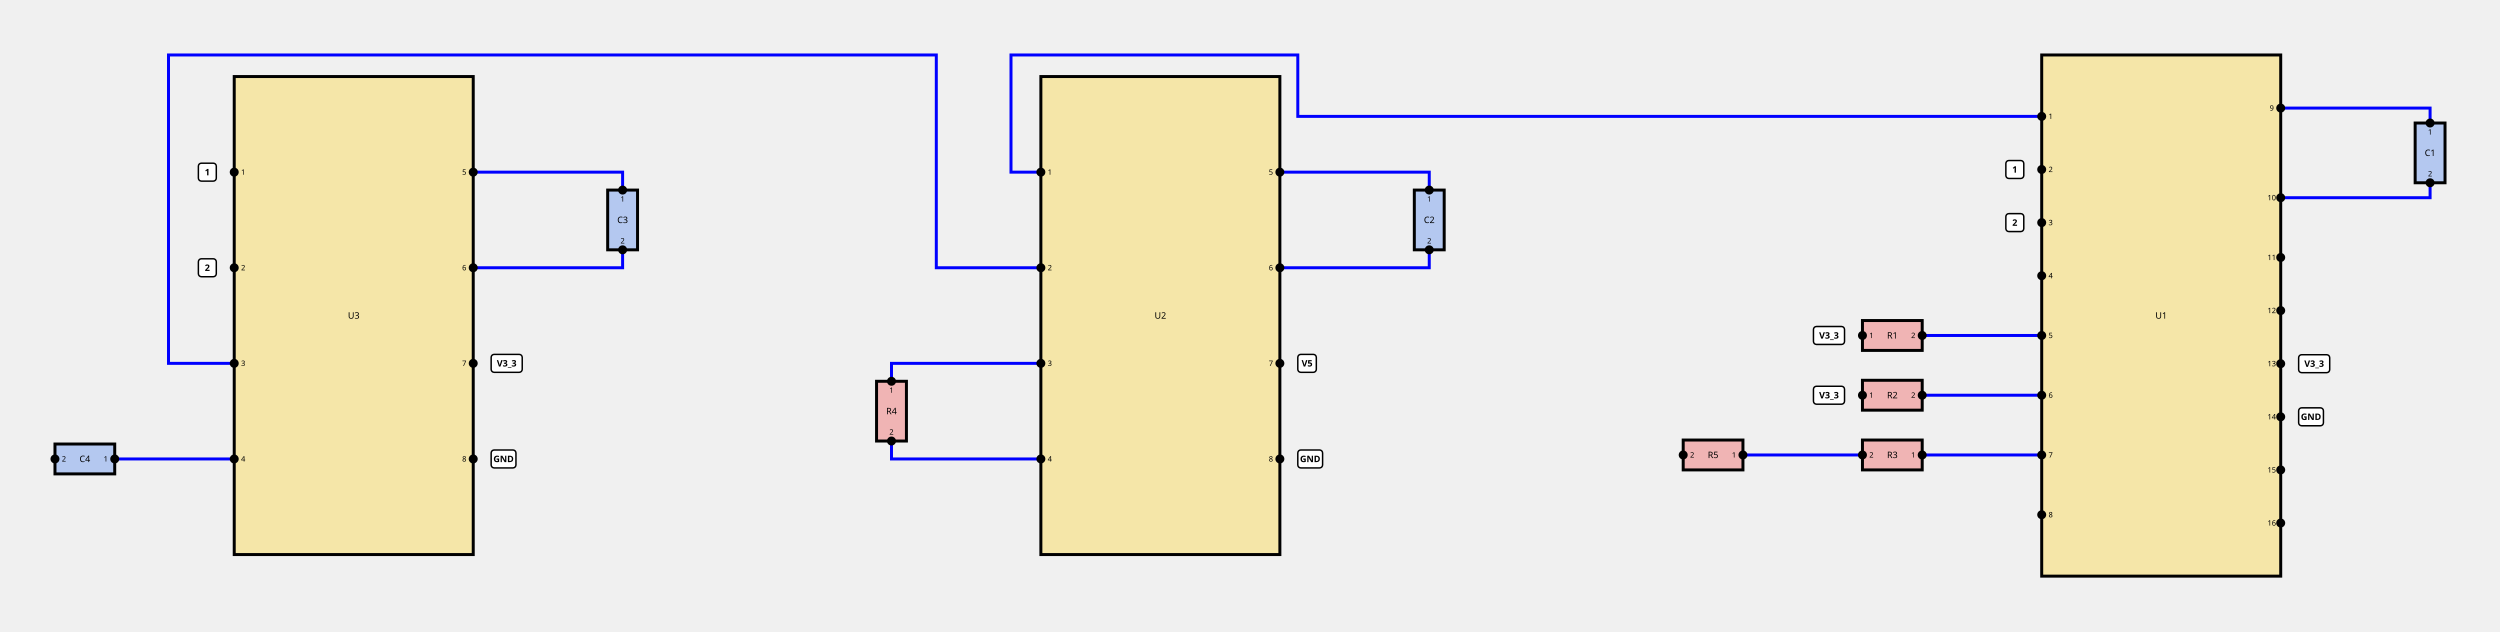
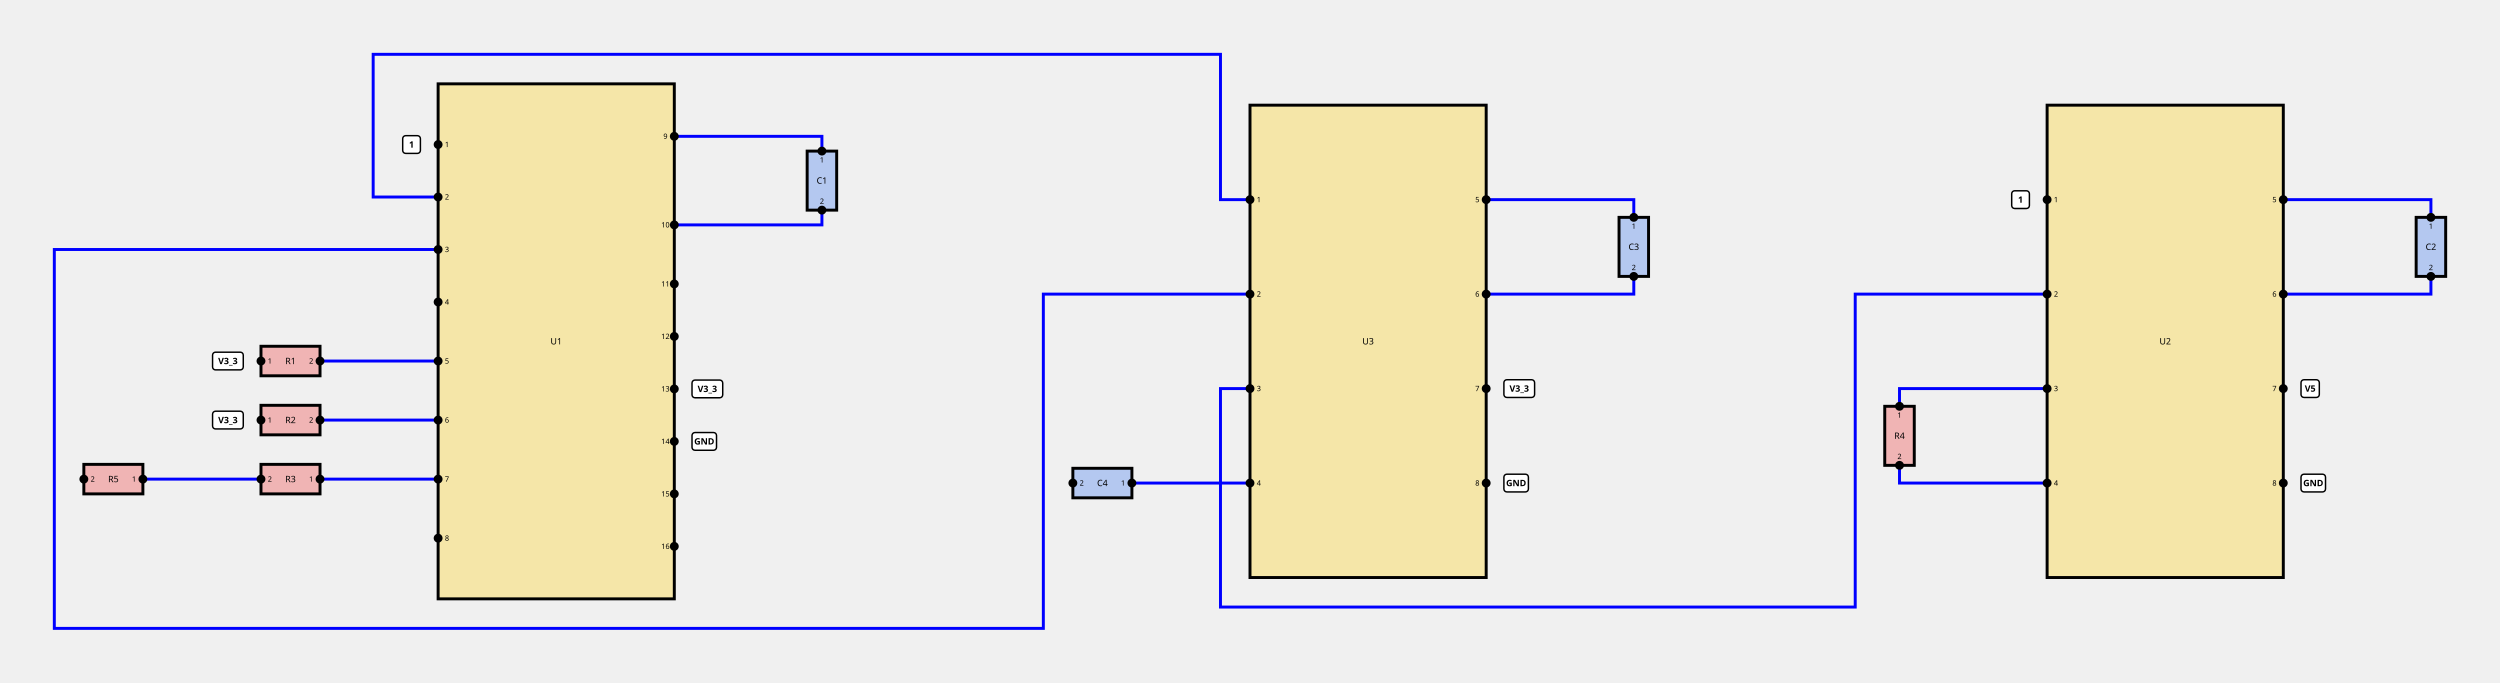
- <svg xmlns="http://www.w3.org/2000/svg" width="836.8" height="211.244" viewBox="0 0 836.8 211.244">
-   <polyline points="813.4,41.178 813.4,36.178 763.4,36.178" fill="none" stroke="blue" stroke-width="1" />
-   <polyline points="813.4,61.178 813.4,66.178 763.4,66.178" fill="none" stroke="blue" stroke-width="1" />
-   <polyline points="643.4,112.289 683.4,112.289" fill="none" stroke="blue" stroke-width="1" />
-   <polyline points="643.4,132.289 683.4,132.289" fill="none" stroke="blue" stroke-width="1" />
-   <polyline points="643.4,152.289 683.4,152.289" fill="none" stroke="blue" stroke-width="1" />
-   <polyline points="583.4,152.289 623.4,152.289" fill="none" stroke="blue" stroke-width="1" />
-   <polyline points="208.4,63.622 208.4,57.622 158.4,57.622" fill="none" stroke="blue" stroke-width="1" />
-   <polyline points="208.4,83.622 208.4,89.622 158.4,89.622" fill="none" stroke="blue" stroke-width="1" />
-   <polyline points="38.4,153.622 78.4,153.622" fill="none" stroke="blue" stroke-width="1" />
-   <polyline points="298.4,127.622 298.4,121.622 348.4,121.622" fill="none" stroke="blue" stroke-width="1" />
-   <polyline points="298.4,147.622 298.4,153.622 348.4,153.622" fill="none" stroke="blue" stroke-width="1" />
-   <polyline points="478.4,63.622 478.4,57.622 428.4,57.622" fill="none" stroke="blue" stroke-width="1" />
-   <polyline points="478.4,83.622 478.4,89.622 428.4,89.622" fill="none" stroke="blue" stroke-width="1" />
-   <polyline points="683.4,38.956 434.4,38.956 434.4,18.4 338.4,18.4 338.4,57.622 348.4,57.622" fill="none" stroke="blue" stroke-width="1" />
-   <polyline points="78.4,121.622 56.4,121.622 56.4,18.4 313.4,18.4 313.4,89.622 348.4,89.622" fill="none" stroke="blue" stroke-width="1" />
-   <rect x="683.4" y="18.4" width="80" height="174.444" fill="#f5e6a8" stroke="black" stroke-width="1" />
-   <circle cx="683.4" cy="38.956" r="1.5" fill="black" />
-   <text x="686.4" y="38.956" font-family="sans-serif" font-size="2.5" text-anchor="middle" dominant-baseline="middle">1</text>
-   <circle cx="683.4" cy="56.733" r="1.5" fill="black" />
-   <text x="686.4" y="56.733" font-family="sans-serif" font-size="2.5" text-anchor="middle" dominant-baseline="middle">2</text>
-   <circle cx="683.4" cy="74.511" r="1.5" fill="black" />
-   <text x="686.4" y="74.511" font-family="sans-serif" font-size="2.5" text-anchor="middle" dominant-baseline="middle">3</text>
-   <circle cx="683.4" cy="92.289" r="1.5" fill="black" />
-   <text x="686.4" y="92.289" font-family="sans-serif" font-size="2.5" text-anchor="middle" dominant-baseline="middle">4</text>
-   <circle cx="683.4" cy="112.289" r="1.5" fill="black" />
-   <text x="686.4" y="112.289" font-family="sans-serif" font-size="2.5" text-anchor="middle" dominant-baseline="middle">5</text>
-   <circle cx="683.4" cy="132.289" r="1.5" fill="black" />
-   <text x="686.4" y="132.289" font-family="sans-serif" font-size="2.5" text-anchor="middle" dominant-baseline="middle">6</text>
-   <circle cx="683.4" cy="152.289" r="1.5" fill="black" />
-   <text x="686.4" y="152.289" font-family="sans-serif" font-size="2.5" text-anchor="middle" dominant-baseline="middle">7</text>
-   <circle cx="683.4" cy="172.289" r="1.5" fill="black" />
-   <text x="686.4" y="172.289" font-family="sans-serif" font-size="2.5" text-anchor="middle" dominant-baseline="middle">8</text>
-   <circle cx="763.4" cy="36.178" r="1.5" fill="black" />
-   <text x="760.4" y="36.178" font-family="sans-serif" font-size="2.5" text-anchor="middle" dominant-baseline="middle">9</text>
-   <circle cx="763.4" cy="66.178" r="1.5" fill="black" />
-   <text x="760.4" y="66.178" font-family="sans-serif" font-size="2.5" text-anchor="middle" dominant-baseline="middle">10</text>
-   <circle cx="763.4" cy="86.178" r="1.5" fill="black" />
-   <text x="760.4" y="86.178" font-family="sans-serif" font-size="2.5" text-anchor="middle" dominant-baseline="middle">11</text>
-   <circle cx="763.4" cy="103.956" r="1.5" fill="black" />
-   <text x="760.4" y="103.956" font-family="sans-serif" font-size="2.5" text-anchor="middle" dominant-baseline="middle">12</text>
-   <circle cx="763.4" cy="121.733" r="1.5" fill="black" />
-   <text x="760.4" y="121.733" font-family="sans-serif" font-size="2.5" text-anchor="middle" dominant-baseline="middle">13</text>
-   <circle cx="763.4" cy="139.511" r="1.5" fill="black" />
-   <text x="760.4" y="139.511" font-family="sans-serif" font-size="2.5" text-anchor="middle" dominant-baseline="middle">14</text>
-   <circle cx="763.4" cy="157.289" r="1.5" fill="black" />
-   <text x="760.4" y="157.289" font-family="sans-serif" font-size="2.5" text-anchor="middle" dominant-baseline="middle">15</text>
-   <circle cx="763.4" cy="175.067" r="1.5" fill="black" />
-   <text x="760.4" y="175.067" font-family="sans-serif" font-size="2.5" text-anchor="middle" dominant-baseline="middle">16</text>
-   <text x="723.4" y="105.622" font-family="sans-serif" font-size="3" text-anchor="middle" dominant-baseline="middle">U1</text>
-   <rect x="808.4" y="41.178" width="10" height="20" fill="#b4c8f0" stroke="black" stroke-width="1" />
-   <circle cx="813.4" cy="41.178" r="1.5" fill="black" />
-   <text x="813.4" y="44.178" font-family="sans-serif" font-size="2.5" text-anchor="middle" dominant-baseline="middle">1</text>
-   <circle cx="813.4" cy="61.178" r="1.5" fill="black" />
-   <text x="813.4" y="58.178" font-family="sans-serif" font-size="2.5" text-anchor="middle" dominant-baseline="middle">2</text>
-   <text x="813.4" y="51.178" font-family="sans-serif" font-size="3" text-anchor="middle" dominant-baseline="middle">C1</text>
-   <rect x="623.4" y="107.289" width="20" height="10" fill="#f0b4b4" stroke="black" stroke-width="1" />
-   <circle cx="643.4" cy="112.289" r="1.5" fill="black" />
-   <text x="640.4" y="112.289" font-family="sans-serif" font-size="2.5" text-anchor="middle" dominant-baseline="middle">2</text>
-   <circle cx="623.4" cy="112.289" r="1.5" fill="black" />
-   <text x="626.4" y="112.289" font-family="sans-serif" font-size="2.5" text-anchor="middle" dominant-baseline="middle">1</text>
-   <text x="633.4" y="112.289" font-family="sans-serif" font-size="3" text-anchor="middle" dominant-baseline="middle">R1</text>
-   <rect x="623.4" y="127.289" width="20" height="10" fill="#f0b4b4" stroke="black" stroke-width="1" />
-   <circle cx="643.4" cy="132.289" r="1.5" fill="black" />
-   <text x="640.4" y="132.289" font-family="sans-serif" font-size="2.5" text-anchor="middle" dominant-baseline="middle">2</text>
-   <circle cx="623.4" cy="132.289" r="1.5" fill="black" />
-   <text x="626.4" y="132.289" font-family="sans-serif" font-size="2.5" text-anchor="middle" dominant-baseline="middle">1</text>
-   <text x="633.4" y="132.289" font-family="sans-serif" font-size="3" text-anchor="middle" dominant-baseline="middle">R2</text>
-   <rect x="623.4" y="147.289" width="20" height="10" fill="#f0b4b4" stroke="black" stroke-width="1" />
-   <circle cx="643.4" cy="152.289" r="1.5" fill="black" />
-   <text x="640.4" y="152.289" font-family="sans-serif" font-size="2.5" text-anchor="middle" dominant-baseline="middle">1</text>
-   <circle cx="623.4" cy="152.289" r="1.5" fill="black" />
-   <text x="626.4" y="152.289" font-family="sans-serif" font-size="2.5" text-anchor="middle" dominant-baseline="middle">2</text>
-   <text x="633.4" y="152.289" font-family="sans-serif" font-size="3" text-anchor="middle" dominant-baseline="middle">R3</text>
-   <rect x="563.4" y="147.289" width="20" height="10" fill="#f0b4b4" stroke="black" stroke-width="1" />
-   <circle cx="583.4" cy="152.289" r="1.5" fill="black" />
-   <text x="580.4" y="152.289" font-family="sans-serif" font-size="2.5" text-anchor="middle" dominant-baseline="middle">1</text>
-   <circle cx="563.4" cy="152.289" r="1.5" fill="black" />
-   <text x="566.4" y="152.289" font-family="sans-serif" font-size="2.5" text-anchor="middle" dominant-baseline="middle">2</text>
-   <text x="573.4" y="152.289" font-family="sans-serif" font-size="3" text-anchor="middle" dominant-baseline="middle">R5</text>
-   <rect x="78.4" y="25.622" width="80" height="160" fill="#f5e6a8" stroke="black" stroke-width="1" />
-   <circle cx="78.4" cy="57.622" r="1.5" fill="black" />
-   <text x="81.4" y="57.622" font-family="sans-serif" font-size="2.5" text-anchor="middle" dominant-baseline="middle">1</text>
-   <circle cx="78.4" cy="89.622" r="1.5" fill="black" />
-   <text x="81.4" y="89.622" font-family="sans-serif" font-size="2.5" text-anchor="middle" dominant-baseline="middle">2</text>
-   <circle cx="78.4" cy="121.622" r="1.5" fill="black" />
-   <text x="81.4" y="121.622" font-family="sans-serif" font-size="2.5" text-anchor="middle" dominant-baseline="middle">3</text>
-   <circle cx="78.4" cy="153.622" r="1.5" fill="black" />
-   <text x="81.4" y="153.622" font-family="sans-serif" font-size="2.5" text-anchor="middle" dominant-baseline="middle">4</text>
-   <circle cx="158.4" cy="57.622" r="1.5" fill="black" />
-   <text x="155.4" y="57.622" font-family="sans-serif" font-size="2.5" text-anchor="middle" dominant-baseline="middle">5</text>
-   <circle cx="158.4" cy="89.622" r="1.5" fill="black" />
-   <text x="155.4" y="89.622" font-family="sans-serif" font-size="2.5" text-anchor="middle" dominant-baseline="middle">6</text>
-   <circle cx="158.4" cy="121.622" r="1.5" fill="black" />
-   <text x="155.4" y="121.622" font-family="sans-serif" font-size="2.5" text-anchor="middle" dominant-baseline="middle">7</text>
-   <circle cx="158.4" cy="153.622" r="1.5" fill="black" />
-   <text x="155.4" y="153.622" font-family="sans-serif" font-size="2.5" text-anchor="middle" dominant-baseline="middle">8</text>
-   <text x="118.4" y="105.622" font-family="sans-serif" font-size="3" text-anchor="middle" dominant-baseline="middle">U3</text>
-   <rect x="203.4" y="63.622" width="10" height="20" fill="#b4c8f0" stroke="black" stroke-width="1" />
-   <circle cx="208.4" cy="63.622" r="1.5" fill="black" />
-   <text x="208.4" y="66.622" font-family="sans-serif" font-size="2.5" text-anchor="middle" dominant-baseline="middle">1</text>
-   <circle cx="208.4" cy="83.622" r="1.5" fill="black" />
-   <text x="208.4" y="80.622" font-family="sans-serif" font-size="2.5" text-anchor="middle" dominant-baseline="middle">2</text>
-   <text x="208.4" y="73.622" font-family="sans-serif" font-size="3" text-anchor="middle" dominant-baseline="middle">C3</text>
-   <rect x="18.4" y="148.622" width="20" height="10" fill="#b4c8f0" stroke="black" stroke-width="1" />
-   <circle cx="38.4" cy="153.622" r="1.5" fill="black" />
-   <text x="35.4" y="153.622" font-family="sans-serif" font-size="2.5" text-anchor="middle" dominant-baseline="middle">1</text>
-   <circle cx="18.4" cy="153.622" r="1.5" fill="black" />
-   <text x="21.4" y="153.622" font-family="sans-serif" font-size="2.5" text-anchor="middle" dominant-baseline="middle">2</text>
-   <text x="28.4" y="153.622" font-family="sans-serif" font-size="3" text-anchor="middle" dominant-baseline="middle">C4</text>
-   <rect x="348.4" y="25.622" width="80" height="160" fill="#f5e6a8" stroke="black" stroke-width="1" />
-   <circle cx="348.4" cy="57.622" r="1.5" fill="black" />
-   <text x="351.4" y="57.622" font-family="sans-serif" font-size="2.5" text-anchor="middle" dominant-baseline="middle">1</text>
-   <circle cx="348.4" cy="89.622" r="1.5" fill="black" />
-   <text x="351.4" y="89.622" font-family="sans-serif" font-size="2.5" text-anchor="middle" dominant-baseline="middle">2</text>
-   <circle cx="348.4" cy="121.622" r="1.5" fill="black" />
-   <text x="351.4" y="121.622" font-family="sans-serif" font-size="2.5" text-anchor="middle" dominant-baseline="middle">3</text>
-   <circle cx="348.4" cy="153.622" r="1.5" fill="black" />
-   <text x="351.4" y="153.622" font-family="sans-serif" font-size="2.5" text-anchor="middle" dominant-baseline="middle">4</text>
-   <circle cx="428.4" cy="57.622" r="1.5" fill="black" />
-   <text x="425.4" y="57.622" font-family="sans-serif" font-size="2.5" text-anchor="middle" dominant-baseline="middle">5</text>
-   <circle cx="428.4" cy="89.622" r="1.5" fill="black" />
-   <text x="425.4" y="89.622" font-family="sans-serif" font-size="2.5" text-anchor="middle" dominant-baseline="middle">6</text>
-   <circle cx="428.4" cy="121.622" r="1.5" fill="black" />
-   <text x="425.4" y="121.622" font-family="sans-serif" font-size="2.5" text-anchor="middle" dominant-baseline="middle">7</text>
-   <circle cx="428.4" cy="153.622" r="1.5" fill="black" />
-   <text x="425.4" y="153.622" font-family="sans-serif" font-size="2.5" text-anchor="middle" dominant-baseline="middle">8</text>
-   <text x="388.4" y="105.622" font-family="sans-serif" font-size="3" text-anchor="middle" dominant-baseline="middle">U2</text>
-   <rect x="293.4" y="127.622" width="10" height="20" fill="#f0b4b4" stroke="black" stroke-width="1" />
-   <circle cx="298.4" cy="127.622" r="1.5" fill="black" />
-   <text x="298.4" y="130.622" font-family="sans-serif" font-size="2.5" text-anchor="middle" dominant-baseline="middle">1</text>
-   <circle cx="298.4" cy="147.622" r="1.5" fill="black" />
-   <text x="298.4" y="144.622" font-family="sans-serif" font-size="2.5" text-anchor="middle" dominant-baseline="middle">2</text>
-   <text x="298.4" y="137.622" font-family="sans-serif" font-size="3" text-anchor="middle" dominant-baseline="middle">R4</text>
-   <rect x="473.4" y="63.622" width="10" height="20" fill="#b4c8f0" stroke="black" stroke-width="1" />
-   <circle cx="478.4" cy="63.622" r="1.5" fill="black" />
-   <text x="478.4" y="66.622" font-family="sans-serif" font-size="2.5" text-anchor="middle" dominant-baseline="middle">1</text>
-   <circle cx="478.4" cy="83.622" r="1.5" fill="black" />
-   <text x="478.4" y="80.622" font-family="sans-serif" font-size="2.5" text-anchor="middle" dominant-baseline="middle">2</text>
-   <text x="478.4" y="73.622" font-family="sans-serif" font-size="3" text-anchor="middle" dominant-baseline="middle">C2</text>
-   <rect x="769.4" y="118.733" width="10.4" height="6" rx="1" fill="white" stroke="black" stroke-width="0.5" />
-   <text x="774.6" y="121.733" font-family="sans-serif" font-size="3" font-weight="bold" text-anchor="middle" dominant-baseline="middle">V3_3</text>
-   <rect x="769.4" y="136.511" width="8.3" height="6" rx="1" fill="white" stroke="black" stroke-width="0.5" />
-   <text x="773.55" y="139.511" font-family="sans-serif" font-size="3" font-weight="bold" text-anchor="middle" dominant-baseline="middle">GND</text>
-   <rect x="607" y="109.289" width="10.4" height="6" rx="1" fill="white" stroke="black" stroke-width="0.5" />
-   <text x="612.2" y="112.289" font-family="sans-serif" font-size="3" font-weight="bold" text-anchor="middle" dominant-baseline="middle">V3_3</text>
-   <rect x="607" y="129.289" width="10.4" height="6" rx="1" fill="white" stroke="black" stroke-width="0.5" />
-   <text x="612.2" y="132.289" font-family="sans-serif" font-size="3" font-weight="bold" text-anchor="middle" dominant-baseline="middle">V3_3</text>
-   <rect x="164.4" y="118.622" width="10.4" height="6" rx="1" fill="white" stroke="black" stroke-width="0.5" />
-   <text x="169.6" y="121.622" font-family="sans-serif" font-size="3" font-weight="bold" text-anchor="middle" dominant-baseline="middle">V3_3</text>
-   <rect x="164.4" y="150.622" width="8.3" height="6" rx="1" fill="white" stroke="black" stroke-width="0.5" />
-   <text x="168.55" y="153.622" font-family="sans-serif" font-size="3" font-weight="bold" text-anchor="middle" dominant-baseline="middle">GND</text>
-   <rect x="434.4" y="118.622" width="6.2" height="6" rx="1" fill="white" stroke="black" stroke-width="0.5" />
-   <text x="437.5" y="121.622" font-family="sans-serif" font-size="3" font-weight="bold" text-anchor="middle" dominant-baseline="middle">V5</text>
-   <rect x="434.4" y="150.622" width="8.3" height="6" rx="1" fill="white" stroke="black" stroke-width="0.5" />
-   <text x="438.55" y="153.622" font-family="sans-serif" font-size="3" font-weight="bold" text-anchor="middle" dominant-baseline="middle">GND</text>
-   <rect x="671.4" y="53.733" width="6" height="6" rx="1" fill="white" stroke="black" stroke-width="0.5" />
-   <text x="674.4" y="56.733" font-family="sans-serif" font-size="3" font-weight="bold" text-anchor="middle" dominant-baseline="middle">1</text>
-   <rect x="66.4" y="54.622" width="6" height="6" rx="1" fill="white" stroke="black" stroke-width="0.5" />
-   <text x="69.4" y="57.622" font-family="sans-serif" font-size="3" font-weight="bold" text-anchor="middle" dominant-baseline="middle">1</text>
-   <rect x="671.4" y="71.511" width="6" height="6" rx="1" fill="white" stroke="black" stroke-width="0.5" />
-   <text x="674.4" y="74.511" font-family="sans-serif" font-size="3" font-weight="bold" text-anchor="middle" dominant-baseline="middle">2</text>
-   <rect x="66.4" y="86.622" width="6" height="6" rx="1" fill="white" stroke="black" stroke-width="0.5" />
-   <text x="69.4" y="89.622" font-family="sans-serif" font-size="3" font-weight="bold" text-anchor="middle" dominant-baseline="middle">2</text>
+ <svg xmlns="http://www.w3.org/2000/svg" width="846.8" height="231.244" viewBox="0 0 846.8 231.244">
+   <polyline points="278.4,51.178 278.4,46.178 228.4,46.178" fill="none" stroke="blue" stroke-width="1" />
+   <polyline points="278.4,71.178 278.4,76.178 228.4,76.178" fill="none" stroke="blue" stroke-width="1" />
+   <polyline points="108.4,122.289 148.4,122.289" fill="none" stroke="blue" stroke-width="1" />
+   <polyline points="108.4,142.289 148.4,142.289" fill="none" stroke="blue" stroke-width="1" />
+   <polyline points="108.4,162.289 148.4,162.289" fill="none" stroke="blue" stroke-width="1" />
+   <polyline points="48.4,162.289 88.4,162.289" fill="none" stroke="blue" stroke-width="1" />
+   <polyline points="553.4,73.622 553.4,67.622 503.4,67.622" fill="none" stroke="blue" stroke-width="1" />
+   <polyline points="553.4,93.622 553.4,99.622 503.4,99.622" fill="none" stroke="blue" stroke-width="1" />
+   <polyline points="383.4,163.622 423.4,163.622" fill="none" stroke="blue" stroke-width="1" />
+   <polyline points="643.4,137.622 643.4,131.622 693.4,131.622" fill="none" stroke="blue" stroke-width="1" />
+   <polyline points="643.4,157.622 643.4,163.622 693.4,163.622" fill="none" stroke="blue" stroke-width="1" />
+   <polyline points="823.4,73.622 823.4,67.622 773.4,67.622" fill="none" stroke="blue" stroke-width="1" />
+   <polyline points="823.4,93.622 823.4,99.622 773.4,99.622" fill="none" stroke="blue" stroke-width="1" />
+   <polyline points="148.4,66.733 126.4,66.733 126.4,18.4 413.4,18.4 413.4,67.622 423.4,67.622" fill="none" stroke="blue" stroke-width="1" />
+   <polyline points="148.4,84.511 18.4,84.511 18.4,212.844 353.4,212.844 353.4,99.622 423.4,99.622" fill="none" stroke="blue" stroke-width="1" />
+   <polyline points="423.4,131.622 413.4,131.622 413.4,205.622 628.4,205.622 628.4,99.622 693.4,99.622" fill="none" stroke="blue" stroke-width="1" />
+   <rect x="148.4" y="28.4" width="80" height="174.444" fill="#f5e6a8" stroke="black" stroke-width="1" />
+   <circle cx="148.4" cy="48.956" r="1.5" fill="black" />
+   <text x="151.4" y="48.956" font-family="sans-serif" font-size="2.5" text-anchor="middle" dominant-baseline="middle">1</text>
+   <circle cx="148.4" cy="66.733" r="1.5" fill="black" />
+   <text x="151.4" y="66.733" font-family="sans-serif" font-size="2.5" text-anchor="middle" dominant-baseline="middle">2</text>
+   <circle cx="148.4" cy="84.511" r="1.5" fill="black" />
+   <text x="151.4" y="84.511" font-family="sans-serif" font-size="2.5" text-anchor="middle" dominant-baseline="middle">3</text>
+   <circle cx="148.4" cy="102.289" r="1.5" fill="black" />
+   <text x="151.4" y="102.289" font-family="sans-serif" font-size="2.5" text-anchor="middle" dominant-baseline="middle">4</text>
+   <circle cx="148.4" cy="122.289" r="1.5" fill="black" />
+   <text x="151.4" y="122.289" font-family="sans-serif" font-size="2.5" text-anchor="middle" dominant-baseline="middle">5</text>
+   <circle cx="148.4" cy="142.289" r="1.5" fill="black" />
+   <text x="151.4" y="142.289" font-family="sans-serif" font-size="2.5" text-anchor="middle" dominant-baseline="middle">6</text>
+   <circle cx="148.4" cy="162.289" r="1.5" fill="black" />
+   <text x="151.4" y="162.289" font-family="sans-serif" font-size="2.5" text-anchor="middle" dominant-baseline="middle">7</text>
+   <circle cx="148.4" cy="182.289" r="1.5" fill="black" />
+   <text x="151.4" y="182.289" font-family="sans-serif" font-size="2.5" text-anchor="middle" dominant-baseline="middle">8</text>
+   <circle cx="228.4" cy="46.178" r="1.5" fill="black" />
+   <text x="225.4" y="46.178" font-family="sans-serif" font-size="2.5" text-anchor="middle" dominant-baseline="middle">9</text>
+   <circle cx="228.4" cy="76.178" r="1.5" fill="black" />
+   <text x="225.4" y="76.178" font-family="sans-serif" font-size="2.5" text-anchor="middle" dominant-baseline="middle">10</text>
+   <circle cx="228.4" cy="96.178" r="1.5" fill="black" />
+   <text x="225.4" y="96.178" font-family="sans-serif" font-size="2.5" text-anchor="middle" dominant-baseline="middle">11</text>
+   <circle cx="228.4" cy="113.956" r="1.5" fill="black" />
+   <text x="225.4" y="113.956" font-family="sans-serif" font-size="2.5" text-anchor="middle" dominant-baseline="middle">12</text>
+   <circle cx="228.4" cy="131.733" r="1.5" fill="black" />
+   <text x="225.4" y="131.733" font-family="sans-serif" font-size="2.5" text-anchor="middle" dominant-baseline="middle">13</text>
+   <circle cx="228.4" cy="149.511" r="1.5" fill="black" />
+   <text x="225.4" y="149.511" font-family="sans-serif" font-size="2.5" text-anchor="middle" dominant-baseline="middle">14</text>
+   <circle cx="228.4" cy="167.289" r="1.5" fill="black" />
+   <text x="225.4" y="167.289" font-family="sans-serif" font-size="2.5" text-anchor="middle" dominant-baseline="middle">15</text>
+   <circle cx="228.4" cy="185.067" r="1.5" fill="black" />
+   <text x="225.4" y="185.067" font-family="sans-serif" font-size="2.5" text-anchor="middle" dominant-baseline="middle">16</text>
+   <text x="188.4" y="115.622" font-family="sans-serif" font-size="3" text-anchor="middle" dominant-baseline="middle">U1</text>
+   <rect x="273.4" y="51.178" width="10" height="20" fill="#b4c8f0" stroke="black" stroke-width="1" />
+   <circle cx="278.4" cy="51.178" r="1.5" fill="black" />
+   <text x="278.4" y="54.178" font-family="sans-serif" font-size="2.5" text-anchor="middle" dominant-baseline="middle">1</text>
+   <circle cx="278.4" cy="71.178" r="1.5" fill="black" />
+   <text x="278.4" y="68.178" font-family="sans-serif" font-size="2.5" text-anchor="middle" dominant-baseline="middle">2</text>
+   <text x="278.4" y="61.178" font-family="sans-serif" font-size="3" text-anchor="middle" dominant-baseline="middle">C1</text>
+   <rect x="88.4" y="117.289" width="20" height="10" fill="#f0b4b4" stroke="black" stroke-width="1" />
+   <circle cx="108.4" cy="122.289" r="1.5" fill="black" />
+   <text x="105.4" y="122.289" font-family="sans-serif" font-size="2.5" text-anchor="middle" dominant-baseline="middle">2</text>
+   <circle cx="88.4" cy="122.289" r="1.5" fill="black" />
+   <text x="91.4" y="122.289" font-family="sans-serif" font-size="2.5" text-anchor="middle" dominant-baseline="middle">1</text>
+   <text x="98.4" y="122.289" font-family="sans-serif" font-size="3" text-anchor="middle" dominant-baseline="middle">R1</text>
+   <rect x="88.4" y="137.289" width="20" height="10" fill="#f0b4b4" stroke="black" stroke-width="1" />
+   <circle cx="108.4" cy="142.289" r="1.5" fill="black" />
+   <text x="105.4" y="142.289" font-family="sans-serif" font-size="2.5" text-anchor="middle" dominant-baseline="middle">2</text>
+   <circle cx="88.4" cy="142.289" r="1.5" fill="black" />
+   <text x="91.4" y="142.289" font-family="sans-serif" font-size="2.5" text-anchor="middle" dominant-baseline="middle">1</text>
+   <text x="98.4" y="142.289" font-family="sans-serif" font-size="3" text-anchor="middle" dominant-baseline="middle">R2</text>
+   <rect x="88.4" y="157.289" width="20" height="10" fill="#f0b4b4" stroke="black" stroke-width="1" />
+   <circle cx="108.4" cy="162.289" r="1.5" fill="black" />
+   <text x="105.4" y="162.289" font-family="sans-serif" font-size="2.5" text-anchor="middle" dominant-baseline="middle">1</text>
+   <circle cx="88.4" cy="162.289" r="1.5" fill="black" />
+   <text x="91.4" y="162.289" font-family="sans-serif" font-size="2.5" text-anchor="middle" dominant-baseline="middle">2</text>
+   <text x="98.4" y="162.289" font-family="sans-serif" font-size="3" text-anchor="middle" dominant-baseline="middle">R3</text>
+   <rect x="28.4" y="157.289" width="20" height="10" fill="#f0b4b4" stroke="black" stroke-width="1" />
+   <circle cx="48.4" cy="162.289" r="1.5" fill="black" />
+   <text x="45.4" y="162.289" font-family="sans-serif" font-size="2.5" text-anchor="middle" dominant-baseline="middle">1</text>
+   <circle cx="28.4" cy="162.289" r="1.5" fill="black" />
+   <text x="31.4" y="162.289" font-family="sans-serif" font-size="2.5" text-anchor="middle" dominant-baseline="middle">2</text>
+   <text x="38.4" y="162.289" font-family="sans-serif" font-size="3" text-anchor="middle" dominant-baseline="middle">R5</text>
+   <rect x="423.4" y="35.622" width="80" height="160" fill="#f5e6a8" stroke="black" stroke-width="1" />
+   <circle cx="423.4" cy="67.622" r="1.5" fill="black" />
+   <text x="426.4" y="67.622" font-family="sans-serif" font-size="2.5" text-anchor="middle" dominant-baseline="middle">1</text>
+   <circle cx="423.4" cy="99.622" r="1.5" fill="black" />
+   <text x="426.4" y="99.622" font-family="sans-serif" font-size="2.5" text-anchor="middle" dominant-baseline="middle">2</text>
+   <circle cx="423.4" cy="131.622" r="1.5" fill="black" />
+   <text x="426.4" y="131.622" font-family="sans-serif" font-size="2.5" text-anchor="middle" dominant-baseline="middle">3</text>
+   <circle cx="423.4" cy="163.622" r="1.5" fill="black" />
+   <text x="426.4" y="163.622" font-family="sans-serif" font-size="2.5" text-anchor="middle" dominant-baseline="middle">4</text>
+   <circle cx="503.4" cy="67.622" r="1.5" fill="black" />
+   <text x="500.4" y="67.622" font-family="sans-serif" font-size="2.5" text-anchor="middle" dominant-baseline="middle">5</text>
+   <circle cx="503.4" cy="99.622" r="1.5" fill="black" />
+   <text x="500.4" y="99.622" font-family="sans-serif" font-size="2.5" text-anchor="middle" dominant-baseline="middle">6</text>
+   <circle cx="503.4" cy="131.622" r="1.5" fill="black" />
+   <text x="500.4" y="131.622" font-family="sans-serif" font-size="2.5" text-anchor="middle" dominant-baseline="middle">7</text>
+   <circle cx="503.4" cy="163.622" r="1.5" fill="black" />
+   <text x="500.4" y="163.622" font-family="sans-serif" font-size="2.5" text-anchor="middle" dominant-baseline="middle">8</text>
+   <text x="463.4" y="115.622" font-family="sans-serif" font-size="3" text-anchor="middle" dominant-baseline="middle">U3</text>
+   <rect x="548.4" y="73.622" width="10" height="20" fill="#b4c8f0" stroke="black" stroke-width="1" />
+   <circle cx="553.4" cy="73.622" r="1.5" fill="black" />
+   <text x="553.4" y="76.622" font-family="sans-serif" font-size="2.5" text-anchor="middle" dominant-baseline="middle">1</text>
+   <circle cx="553.4" cy="93.622" r="1.5" fill="black" />
+   <text x="553.4" y="90.622" font-family="sans-serif" font-size="2.5" text-anchor="middle" dominant-baseline="middle">2</text>
+   <text x="553.4" y="83.622" font-family="sans-serif" font-size="3" text-anchor="middle" dominant-baseline="middle">C3</text>
+   <rect x="363.4" y="158.622" width="20" height="10" fill="#b4c8f0" stroke="black" stroke-width="1" />
+   <circle cx="383.4" cy="163.622" r="1.5" fill="black" />
+   <text x="380.4" y="163.622" font-family="sans-serif" font-size="2.5" text-anchor="middle" dominant-baseline="middle">1</text>
+   <circle cx="363.4" cy="163.622" r="1.5" fill="black" />
+   <text x="366.4" y="163.622" font-family="sans-serif" font-size="2.5" text-anchor="middle" dominant-baseline="middle">2</text>
+   <text x="373.4" y="163.622" font-family="sans-serif" font-size="3" text-anchor="middle" dominant-baseline="middle">C4</text>
+   <rect x="693.4" y="35.622" width="80" height="160" fill="#f5e6a8" stroke="black" stroke-width="1" />
+   <circle cx="693.4" cy="67.622" r="1.5" fill="black" />
+   <text x="696.4" y="67.622" font-family="sans-serif" font-size="2.5" text-anchor="middle" dominant-baseline="middle">1</text>
+   <circle cx="693.4" cy="99.622" r="1.5" fill="black" />
+   <text x="696.4" y="99.622" font-family="sans-serif" font-size="2.5" text-anchor="middle" dominant-baseline="middle">2</text>
+   <circle cx="693.4" cy="131.622" r="1.5" fill="black" />
+   <text x="696.4" y="131.622" font-family="sans-serif" font-size="2.5" text-anchor="middle" dominant-baseline="middle">3</text>
+   <circle cx="693.4" cy="163.622" r="1.5" fill="black" />
+   <text x="696.4" y="163.622" font-family="sans-serif" font-size="2.5" text-anchor="middle" dominant-baseline="middle">4</text>
+   <circle cx="773.4" cy="67.622" r="1.5" fill="black" />
+   <text x="770.4" y="67.622" font-family="sans-serif" font-size="2.5" text-anchor="middle" dominant-baseline="middle">5</text>
+   <circle cx="773.4" cy="99.622" r="1.5" fill="black" />
+   <text x="770.4" y="99.622" font-family="sans-serif" font-size="2.5" text-anchor="middle" dominant-baseline="middle">6</text>
+   <circle cx="773.4" cy="131.622" r="1.5" fill="black" />
+   <text x="770.4" y="131.622" font-family="sans-serif" font-size="2.5" text-anchor="middle" dominant-baseline="middle">7</text>
+   <circle cx="773.4" cy="163.622" r="1.5" fill="black" />
+   <text x="770.4" y="163.622" font-family="sans-serif" font-size="2.5" text-anchor="middle" dominant-baseline="middle">8</text>
+   <text x="733.4" y="115.622" font-family="sans-serif" font-size="3" text-anchor="middle" dominant-baseline="middle">U2</text>
+   <rect x="638.4" y="137.622" width="10" height="20" fill="#f0b4b4" stroke="black" stroke-width="1" />
+   <circle cx="643.4" cy="137.622" r="1.5" fill="black" />
+   <text x="643.4" y="140.622" font-family="sans-serif" font-size="2.5" text-anchor="middle" dominant-baseline="middle">1</text>
+   <circle cx="643.4" cy="157.622" r="1.5" fill="black" />
+   <text x="643.4" y="154.622" font-family="sans-serif" font-size="2.5" text-anchor="middle" dominant-baseline="middle">2</text>
+   <text x="643.4" y="147.622" font-family="sans-serif" font-size="3" text-anchor="middle" dominant-baseline="middle">R4</text>
+   <rect x="818.4" y="73.622" width="10" height="20" fill="#b4c8f0" stroke="black" stroke-width="1" />
+   <circle cx="823.4" cy="73.622" r="1.5" fill="black" />
+   <text x="823.4" y="76.622" font-family="sans-serif" font-size="2.5" text-anchor="middle" dominant-baseline="middle">1</text>
+   <circle cx="823.4" cy="93.622" r="1.5" fill="black" />
+   <text x="823.4" y="90.622" font-family="sans-serif" font-size="2.5" text-anchor="middle" dominant-baseline="middle">2</text>
+   <text x="823.4" y="83.622" font-family="sans-serif" font-size="3" text-anchor="middle" dominant-baseline="middle">C2</text>
+   <rect x="234.4" y="128.733" width="10.4" height="6" rx="1" fill="white" stroke="black" stroke-width="0.5" />
+   <text x="239.6" y="131.733" font-family="sans-serif" font-size="3" font-weight="bold" text-anchor="middle" dominant-baseline="middle">V3_3</text>
+   <rect x="234.4" y="146.511" width="8.3" height="6" rx="1" fill="white" stroke="black" stroke-width="0.5" />
+   <text x="238.55" y="149.511" font-family="sans-serif" font-size="3" font-weight="bold" text-anchor="middle" dominant-baseline="middle">GND</text>
+   <rect x="72" y="119.289" width="10.4" height="6" rx="1" fill="white" stroke="black" stroke-width="0.5" />
+   <text x="77.2" y="122.289" font-family="sans-serif" font-size="3" font-weight="bold" text-anchor="middle" dominant-baseline="middle">V3_3</text>
+   <rect x="72" y="139.289" width="10.4" height="6" rx="1" fill="white" stroke="black" stroke-width="0.5" />
+   <text x="77.2" y="142.289" font-family="sans-serif" font-size="3" font-weight="bold" text-anchor="middle" dominant-baseline="middle">V3_3</text>
+   <rect x="509.4" y="128.622" width="10.4" height="6" rx="1" fill="white" stroke="black" stroke-width="0.5" />
+   <text x="514.6" y="131.622" font-family="sans-serif" font-size="3" font-weight="bold" text-anchor="middle" dominant-baseline="middle">V3_3</text>
+   <rect x="509.4" y="160.622" width="8.3" height="6" rx="1" fill="white" stroke="black" stroke-width="0.5" />
+   <text x="513.55" y="163.622" font-family="sans-serif" font-size="3" font-weight="bold" text-anchor="middle" dominant-baseline="middle">GND</text>
+   <rect x="779.4" y="128.622" width="6.2" height="6" rx="1" fill="white" stroke="black" stroke-width="0.5" />
+   <text x="782.5" y="131.622" font-family="sans-serif" font-size="3" font-weight="bold" text-anchor="middle" dominant-baseline="middle">V5</text>
+   <rect x="779.4" y="160.622" width="8.3" height="6" rx="1" fill="white" stroke="black" stroke-width="0.5" />
+   <text x="783.55" y="163.622" font-family="sans-serif" font-size="3" font-weight="bold" text-anchor="middle" dominant-baseline="middle">GND</text>
+   <rect x="136.4" y="45.956" width="6" height="6" rx="1" fill="white" stroke="black" stroke-width="0.5" />
+   <text x="139.4" y="48.956" font-family="sans-serif" font-size="3" font-weight="bold" text-anchor="middle" dominant-baseline="middle">1</text>
+   <rect x="681.4" y="64.622" width="6" height="6" rx="1" fill="white" stroke="black" stroke-width="0.5" />
+   <text x="684.4" y="67.622" font-family="sans-serif" font-size="3" font-weight="bold" text-anchor="middle" dominant-baseline="middle">1</text>
</svg>
